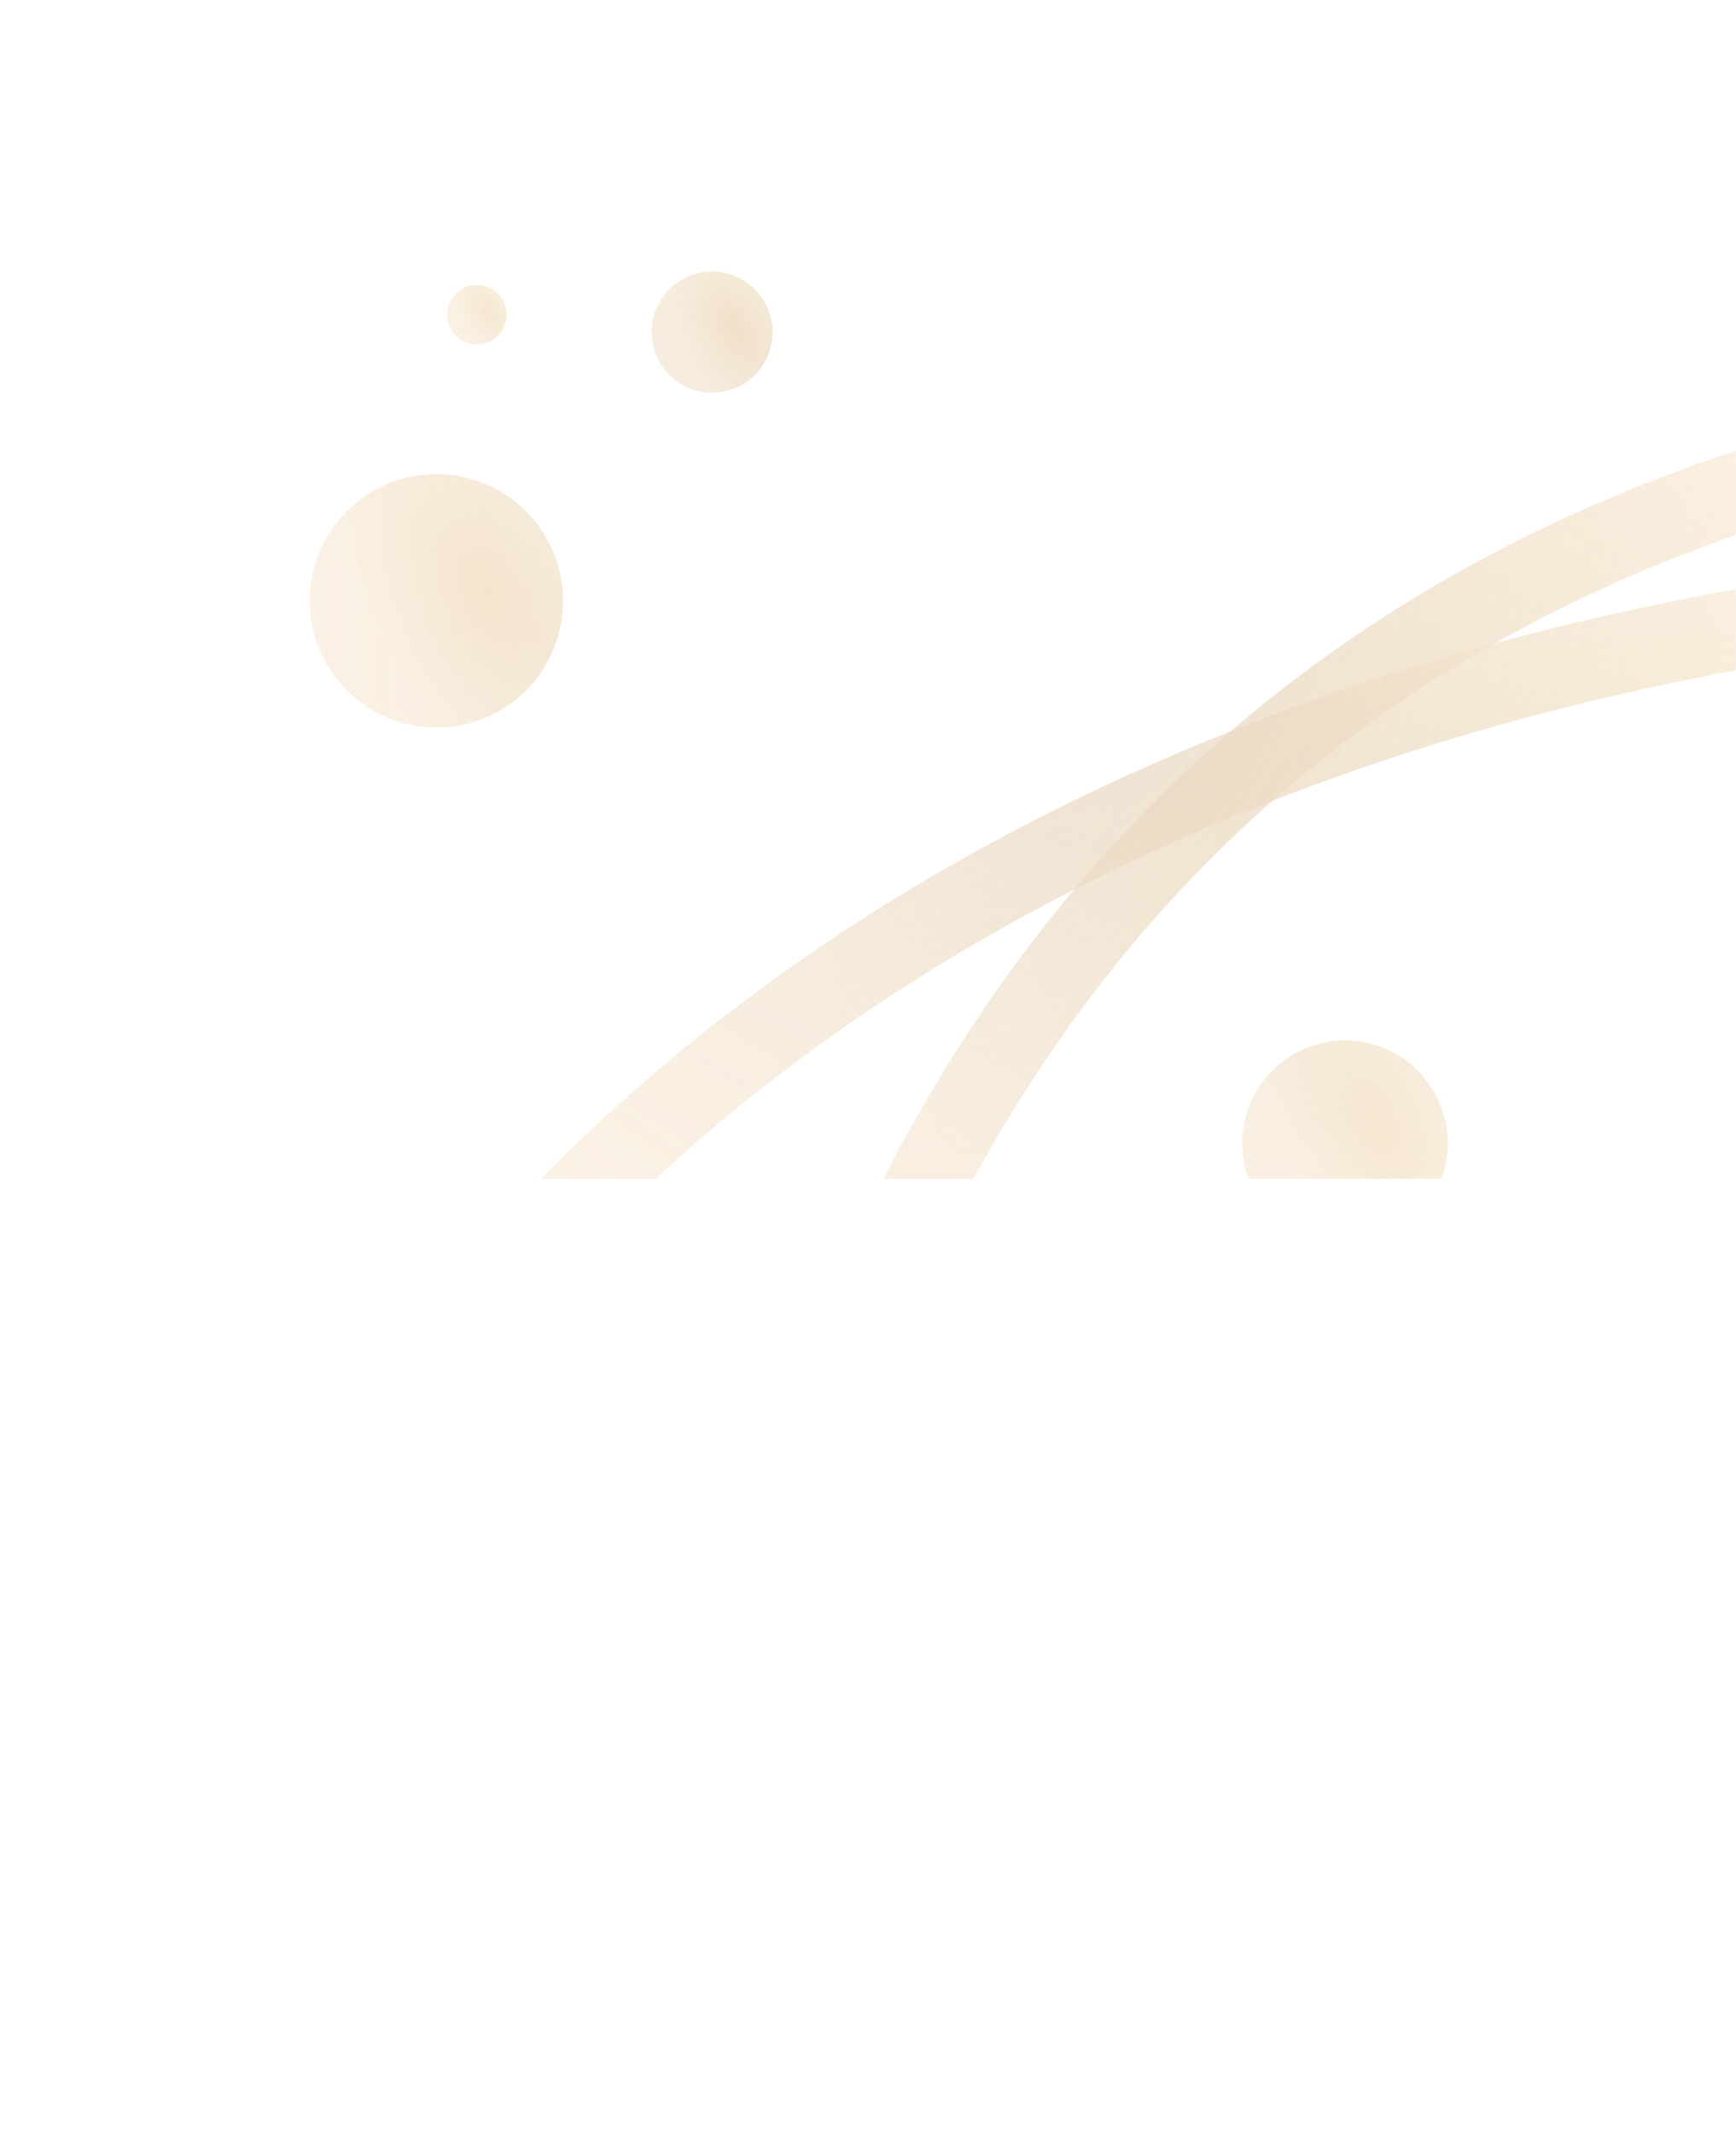
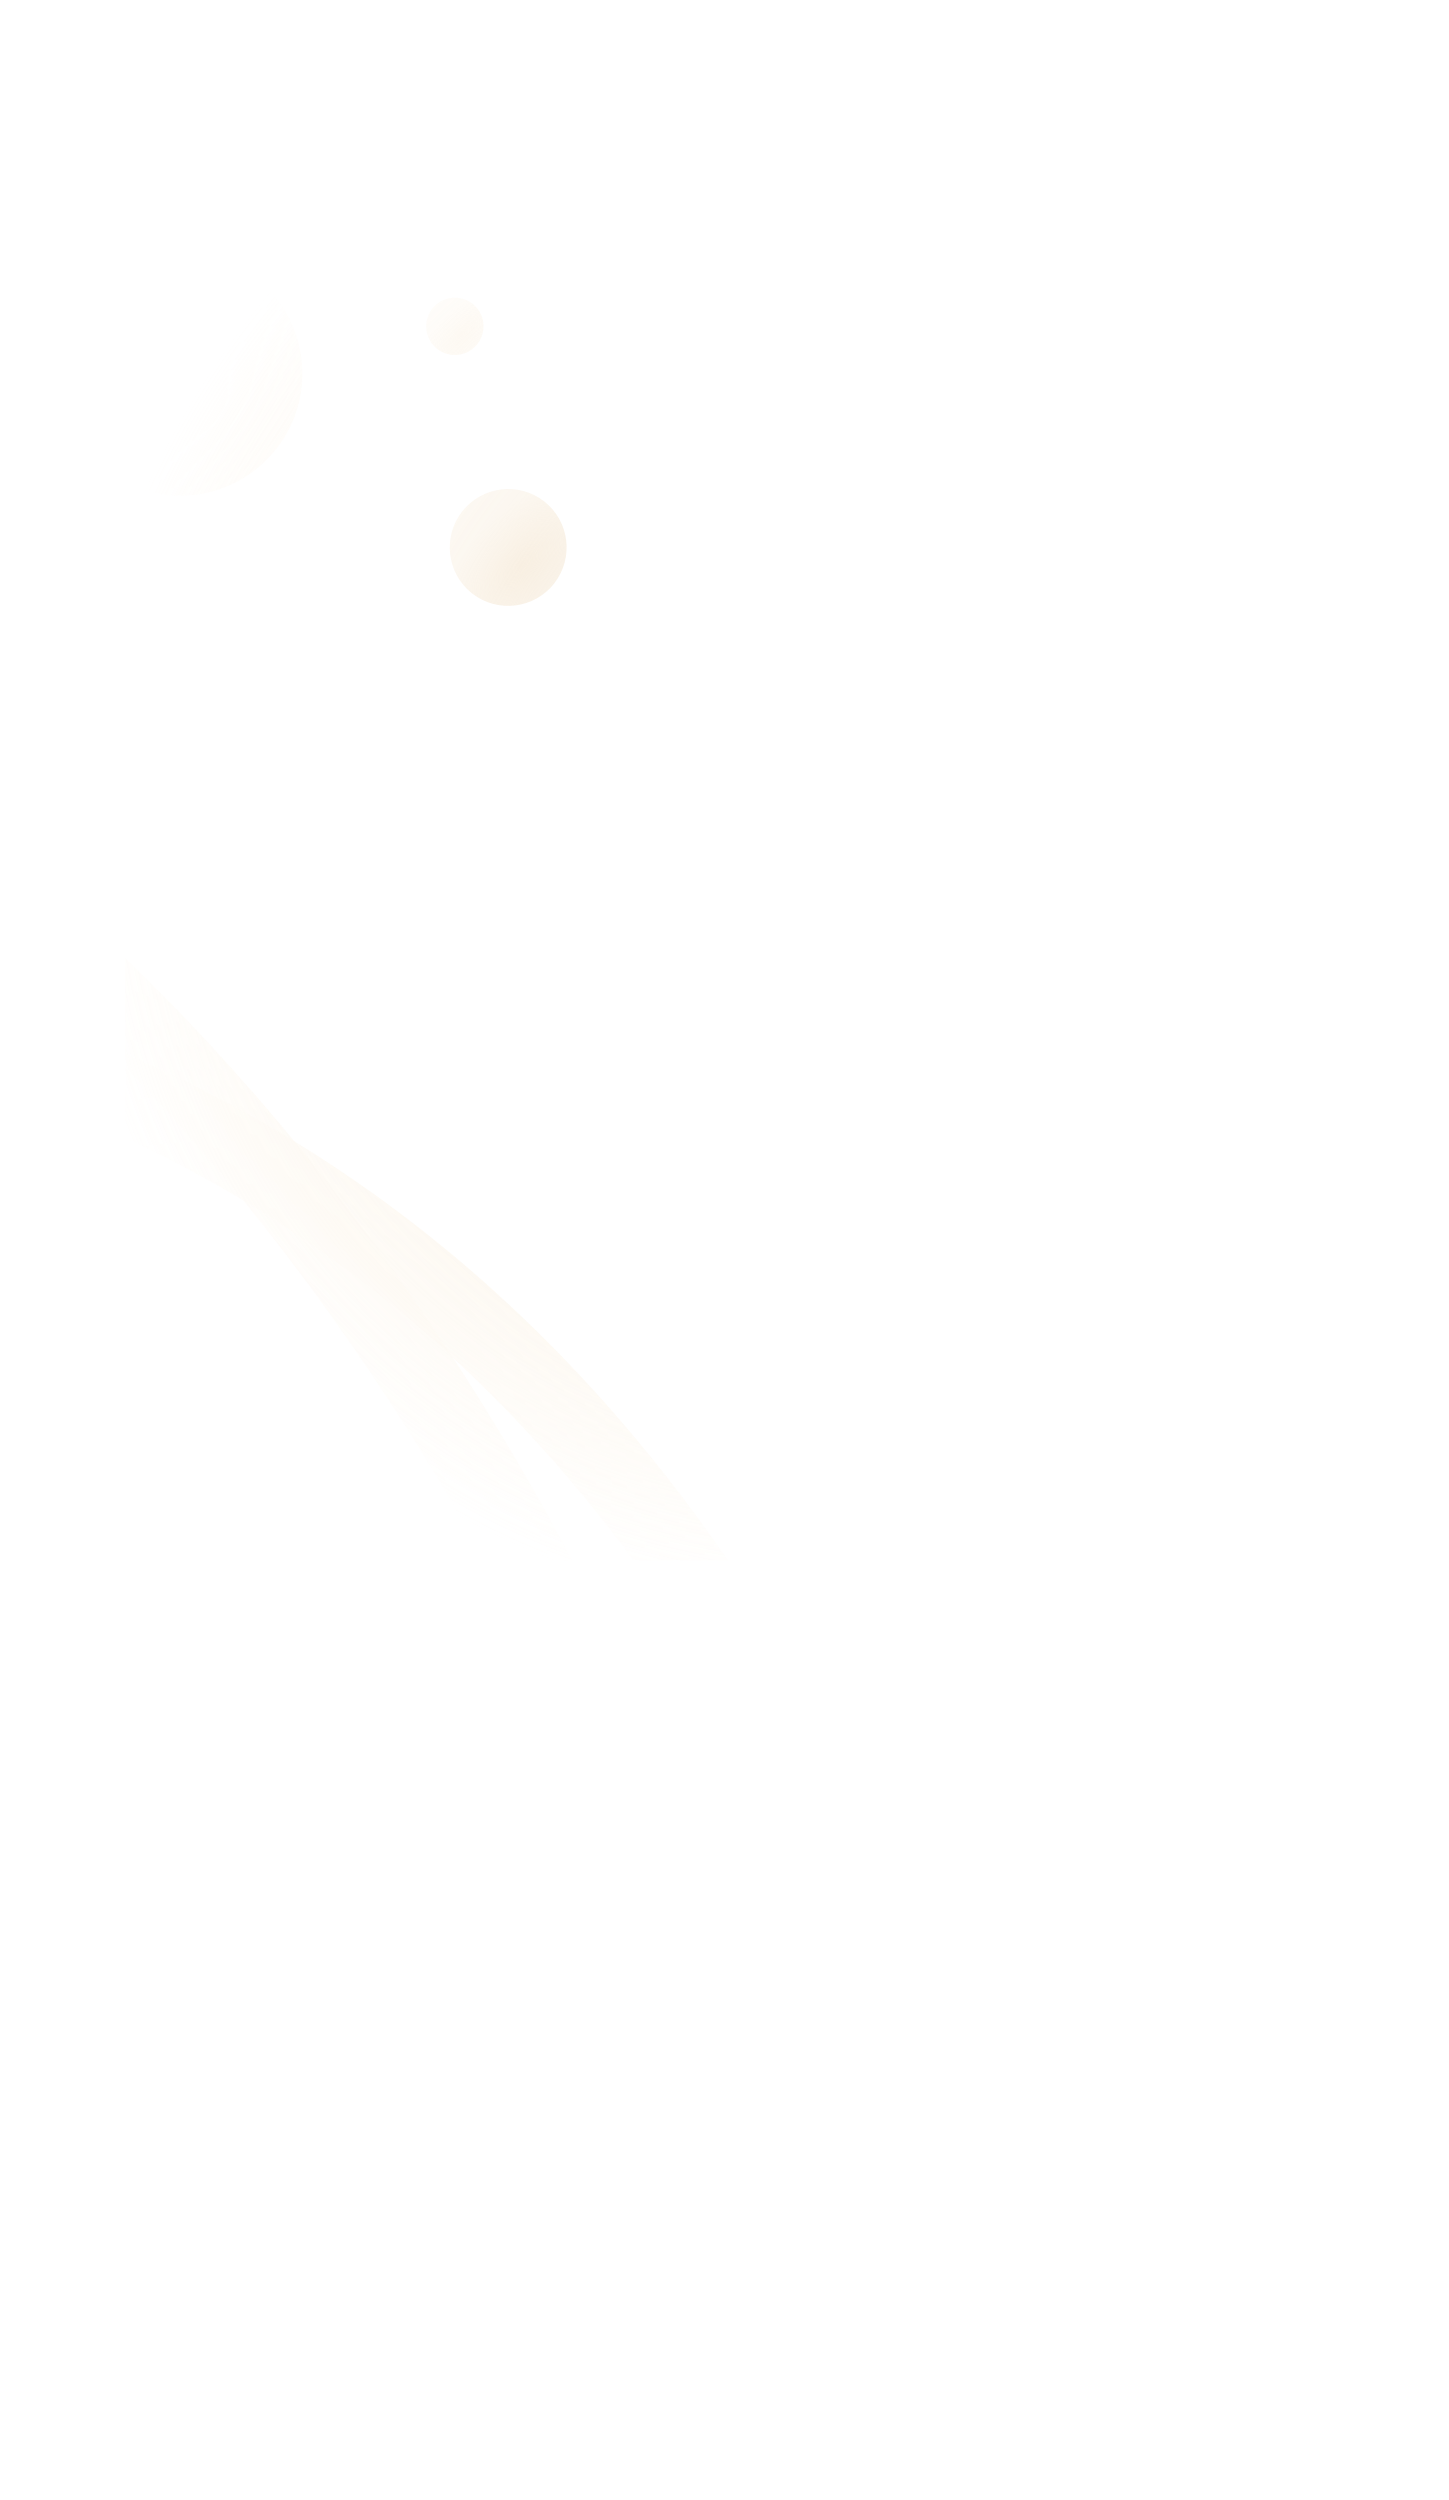
- <svg xmlns="http://www.w3.org/2000/svg" width="1474" height="1812" viewBox="0 0 1474 1812" fill="none">
-   <mask id="mask0_29_1558" style="mask-type:alpha" maskUnits="userSpaceOnUse" x="263" y="230" width="1593" height="1234">
-     <path d="M1184.06 1047.51C1226.38 1024.42 1241.96 971.353 1218.85 928.991C1195.73 886.629 1142.68 871.008 1100.36 894.102C1058.03 917.195 1042.46 970.257 1065.57 1012.62C1088.69 1054.98 1141.73 1070.6 1184.06 1047.51Z" fill="url(#paint0_radial_29_1558)" />
-     <path d="M422.182 604.646C474.321 576.199 493.507 510.834 465.035 458.65C436.563 406.466 371.215 387.223 319.076 415.671C266.937 444.118 247.751 509.483 276.223 561.667C304.695 613.851 370.044 633.093 422.182 604.646Z" fill="url(#paint1_radial_29_1558)" />
-     <path d="M417.093 289.351C429.325 282.678 433.826 267.343 427.146 255.1C420.467 242.857 405.136 238.343 392.904 245.017C380.672 251.691 376.171 267.026 382.851 279.268C389.53 291.511 404.861 296.025 417.093 289.351Z" fill="url(#paint2_radial_29_1558)" />
-     <path d="M629.349 327.188C654.274 313.588 663.446 282.34 649.835 257.393C636.223 232.446 604.983 223.247 580.057 236.846C555.132 250.446 545.96 281.694 559.571 306.641C573.183 331.589 604.423 340.788 629.349 327.188Z" fill="url(#paint3_radial_29_1558)" />
-     <path d="M662.096 1463.57L595.823 1449.23C621.369 1330.77 652.932 1225.64 692.314 1127.81C741.746 1005.01 803.999 894.272 877.336 798.664C919.059 744.272 965.298 693.56 1014.76 647.939C1067.85 598.979 1126.16 554.49 1188.06 515.713C1253.87 474.485 1325.61 438.562 1401.25 408.935C1481.08 377.667 1567.53 352.531 1658.17 334.241L1671.6 400.757C1584.8 418.276 1502.16 442.288 1425.97 472.121C1354.23 500.22 1286.3 534.236 1224.04 573.236C1165.68 609.793 1110.73 651.715 1060.72 697.842C1014.1 740.846 970.496 788.675 931.125 839.995C805.187 1004.17 717.186 1208.14 662.096 1463.57Z" fill="url(#paint4_radial_29_1558)" />
-     <path d="M420.551 1145.63L368.048 1102.68C491.464 951.575 646.061 824.013 827.549 723.532C972.252 643.421 1134.25 580.271 1309.05 535.851C1464.31 496.389 1601.25 479.29 1688.78 471.889C1784.07 463.833 1842.12 465.15 1844.54 465.208L1842.89 533.041C1842.33 533.03 1784.99 531.776 1692.65 539.657C1607.58 546.92 1474.54 563.651 1323.82 602.103C1154.96 645.181 998.683 706.208 859.339 783.484C776.863 829.221 699.467 881.244 629.313 938.091C552.273 1000.52 482.032 1070.34 420.549 1145.62L420.551 1145.63Z" fill="url(#paint5_radial_29_1558)" />
+ <svg xmlns="http://www.w3.org/2000/svg" width="903" height="1559" viewBox="0 0 903 1559" fill="none">
+   <mask id="mask0_29_1558" style="mask-type:alpha" maskUnits="userSpaceOnUse" x="-473" y="156" width="983" height="1081">
+     <path d="M-73.838 897.951C-49.094 921.493 -9.935 920.501 13.628 895.736C37.19 870.972 36.233 831.811 11.489 808.269C-13.254 784.727 -52.414 785.719 -75.976 810.483C-99.538 835.248 -98.581 874.409 -73.838 897.951Z" fill="url(#paint0_radial_29_1558)" />
+     <path d="M353.372 1212.86C388.188 1245.99 443.289 1244.59 476.443 1209.75C509.598 1174.9 508.25 1119.8 473.434 1086.67C438.618 1053.55 383.518 1054.94 350.363 1089.79C317.209 1124.63 318.556 1179.74 353.372 1212.86Z" fill="url(#paint1_radial_29_1558)" />
+     <path d="M59.786 288.193C90.266 317.193 138.505 315.972 167.531 285.465C196.556 254.958 195.377 206.718 164.897 177.718C134.416 148.717 86.177 149.939 57.152 180.445C28.126 210.952 29.305 259.192 59.786 288.193Z" fill="url(#paint2_radial_29_1558)" />
+     <path d="M271.321 216.457C278.472 223.261 289.789 222.974 296.599 215.817C303.408 208.66 303.132 197.343 295.981 190.539C288.83 183.735 277.513 184.022 270.703 191.179C263.894 198.336 264.171 209.653 271.321 216.457Z" fill="url(#paint3_radial_29_1558)" />
+     <path d="M291.785 367.801C306.356 381.665 329.418 381.082 343.294 366.497C357.17 351.913 356.606 328.852 342.034 314.988C327.463 301.124 304.402 301.708 290.526 316.292C276.65 330.876 277.213 353.937 291.785 367.801Z" fill="url(#paint4_radial_29_1558)" />
+     <path d="M-467.509 636.065L-472.197 588.264C-386.774 579.83 -309.034 578.341 -234.525 583.708C-140.997 590.443 -52.828 608.437 27.538 637.184C73.259 653.54 117.477 673.738 158.96 697.215C203.48 722.41 246.115 752.095 285.677 785.443C327.739 820.896 367.506 861.493 403.874 906.091C442.255 953.154 477.935 1006.01 509.907 1063.18L467.957 1086.65C437.337 1031.9 403.24 981.368 366.616 936.452C332.125 894.157 294.466 855.709 254.678 822.17C217.38 790.73 177.203 762.753 135.261 739.019C96.159 716.894 54.457 697.849 11.317 682.414C-126.688 633.046 -283.313 617.885 -467.509 636.065Z" fill="url(#paint5_radial_29_1558)" />
+     <path d="M-305.413 404.287L-287.821 359.574C-159.179 410.074 -39.659 486.701 67.422 587.332C152.798 667.566 230.481 763.139 298.306 871.403C358.554 967.561 399.751 1056.21 423.706 1113.64C449.782 1176.16 461.469 1215.59 461.953 1217.24L415.85 1230.82C415.737 1230.45 404.159 1191.5 378.84 1130.93C355.514 1075.14 315.409 989.037 256.825 895.717C191.192 791.168 116.18 698.993 33.877 621.759C-14.835 576.044 -66.687 535.117 -120.223 500.12C-179.016 461.688 -241.322 429.442 -305.409 404.285L-305.413 404.287Z" fill="url(#paint6_radial_29_1558)" />
  </mask>
  <g mask="url(#mask0_29_1558)">
-     <rect x="-446" y="0" width="1920" height="1001" fill="url(#paint6_radial_29_1558)" />
+     <rect x="77.998" y="-28" width="1920" height="1001" fill="url(#paint7_radial_29_1558)" />
  </g>
  <defs>
-     <radialGradient id="paint0_radial_29_1558" cx="0" cy="0" r="1" gradientUnits="userSpaceOnUse" gradientTransform="translate(1173.34 961.287) rotate(150.589) scale(78.8425 144.301)">
+     <radialGradient id="paint0_radial_29_1558" cx="0" cy="0" r="1" gradientUnits="userSpaceOnUse" gradientTransform="translate(-18.0116 872.041) rotate(-137.219) scale(55.8482 102.216)">
      <stop stop-color="#E3D1BA" />
      <stop offset="1" stop-color="#FCE7C5" stop-opacity="0.6" />
    </radialGradient>
-     <radialGradient id="paint1_radial_29_1558" cx="0" cy="0" r="1" gradientUnits="userSpaceOnUse" gradientTransform="translate(408.974 498.433) rotate(150.589) scale(97.1228 177.759)">
+     <radialGradient id="paint1_radial_29_1558" cx="0" cy="0" r="1" gradientUnits="userSpaceOnUse" gradientTransform="translate(431.924 1176.41) rotate(-137.219) scale(78.5831 143.827)">
      <stop stop-color="#E3D1BA" />
      <stop offset="1" stop-color="#FCE7C5" stop-opacity="0.6" />
    </radialGradient>
-     <radialGradient id="paint2_radial_29_1558" cx="0" cy="0" r="1" gradientUnits="userSpaceOnUse" gradientTransform="translate(413.994 264.433) rotate(150.589) scale(22.7854 41.703)">
+     <radialGradient id="paint2_radial_29_1558" cx="0" cy="0" r="1" gradientUnits="userSpaceOnUse" gradientTransform="translate(128.556 256.276) rotate(-137.219) scale(68.7971 125.916)">
      <stop stop-color="#E3D1BA" />
      <stop offset="1" stop-color="#FCE7C5" stop-opacity="0.6" />
    </radialGradient>
-     <radialGradient id="paint3_radial_29_1558" cx="0" cy="0" r="1" gradientUnits="userSpaceOnUse" gradientTransform="translate(623.034 276.412) rotate(150.589) scale(46.4307 84.9796)">
+     <radialGradient id="paint3_radial_29_1558" cx="0" cy="0" r="1" gradientUnits="userSpaceOnUse" gradientTransform="translate(287.455 208.969) rotate(-137.219) scale(16.1401 29.5404)">
      <stop stop-color="#E3D1BA" />
      <stop offset="1" stop-color="#FCE7C5" stop-opacity="0.6" />
    </radialGradient>
-     <radialGradient id="paint4_radial_29_1558" cx="0" cy="0" r="1" gradientUnits="userSpaceOnUse" gradientTransform="translate(1364.49 888.773) rotate(167.213) scale(575.458 737.278)">
+     <radialGradient id="paint4_radial_29_1558" cx="0" cy="0" r="1" gradientUnits="userSpaceOnUse" gradientTransform="translate(324.661 352.543) rotate(-137.219) scale(32.8892 60.1954)">
      <stop stop-color="#E3D1BA" />
      <stop offset="1" stop-color="#FCE7C5" stop-opacity="0.6" />
    </radialGradient>
-     <radialGradient id="paint5_radial_29_1558" cx="0" cy="0" r="1" gradientUnits="userSpaceOnUse" gradientTransform="translate(1391.93 741.432) rotate(167.563) scale(712.498 337.856)">
+     <radialGradient id="paint5_radial_29_1558" cx="0" cy="0" r="1" gradientUnits="userSpaceOnUse" gradientTransform="translate(72.302 985.248) rotate(-120.595) scale(407.626 522.252)">
      <stop stop-color="#E3D1BA" />
      <stop offset="1" stop-color="#FCE7C5" stop-opacity="0.6" />
    </radialGradient>
-     <radialGradient id="paint6_radial_29_1558" cx="0" cy="0" r="1" gradientUnits="userSpaceOnUse" gradientTransform="translate(864.608 538.038) rotate(179.587) scale(866.919 826.618)">
+     <radialGradient id="paint6_radial_29_1558" cx="0" cy="0" r="1" gradientUnits="userSpaceOnUse" gradientTransform="translate(177.615 971.836) rotate(-120.245) scale(504.699 239.321)">
      <stop stop-color="#E3D1BA" />
      <stop offset="1" stop-color="#FCE7C5" stop-opacity="0.6" />
    </radialGradient>
+     <radialGradient id="paint7_radial_29_1558" cx="0" cy="0" r="1" gradientUnits="userSpaceOnUse" gradientTransform="translate(554.5 495.5) rotate(137.296) scale(573.571 546.907)">
+       <stop stop-color="#E3D1BA" />
+       <stop offset="0.913" stop-color="#FCE7C5" stop-opacity="0" />
+     </radialGradient>
  </defs>
</svg>
